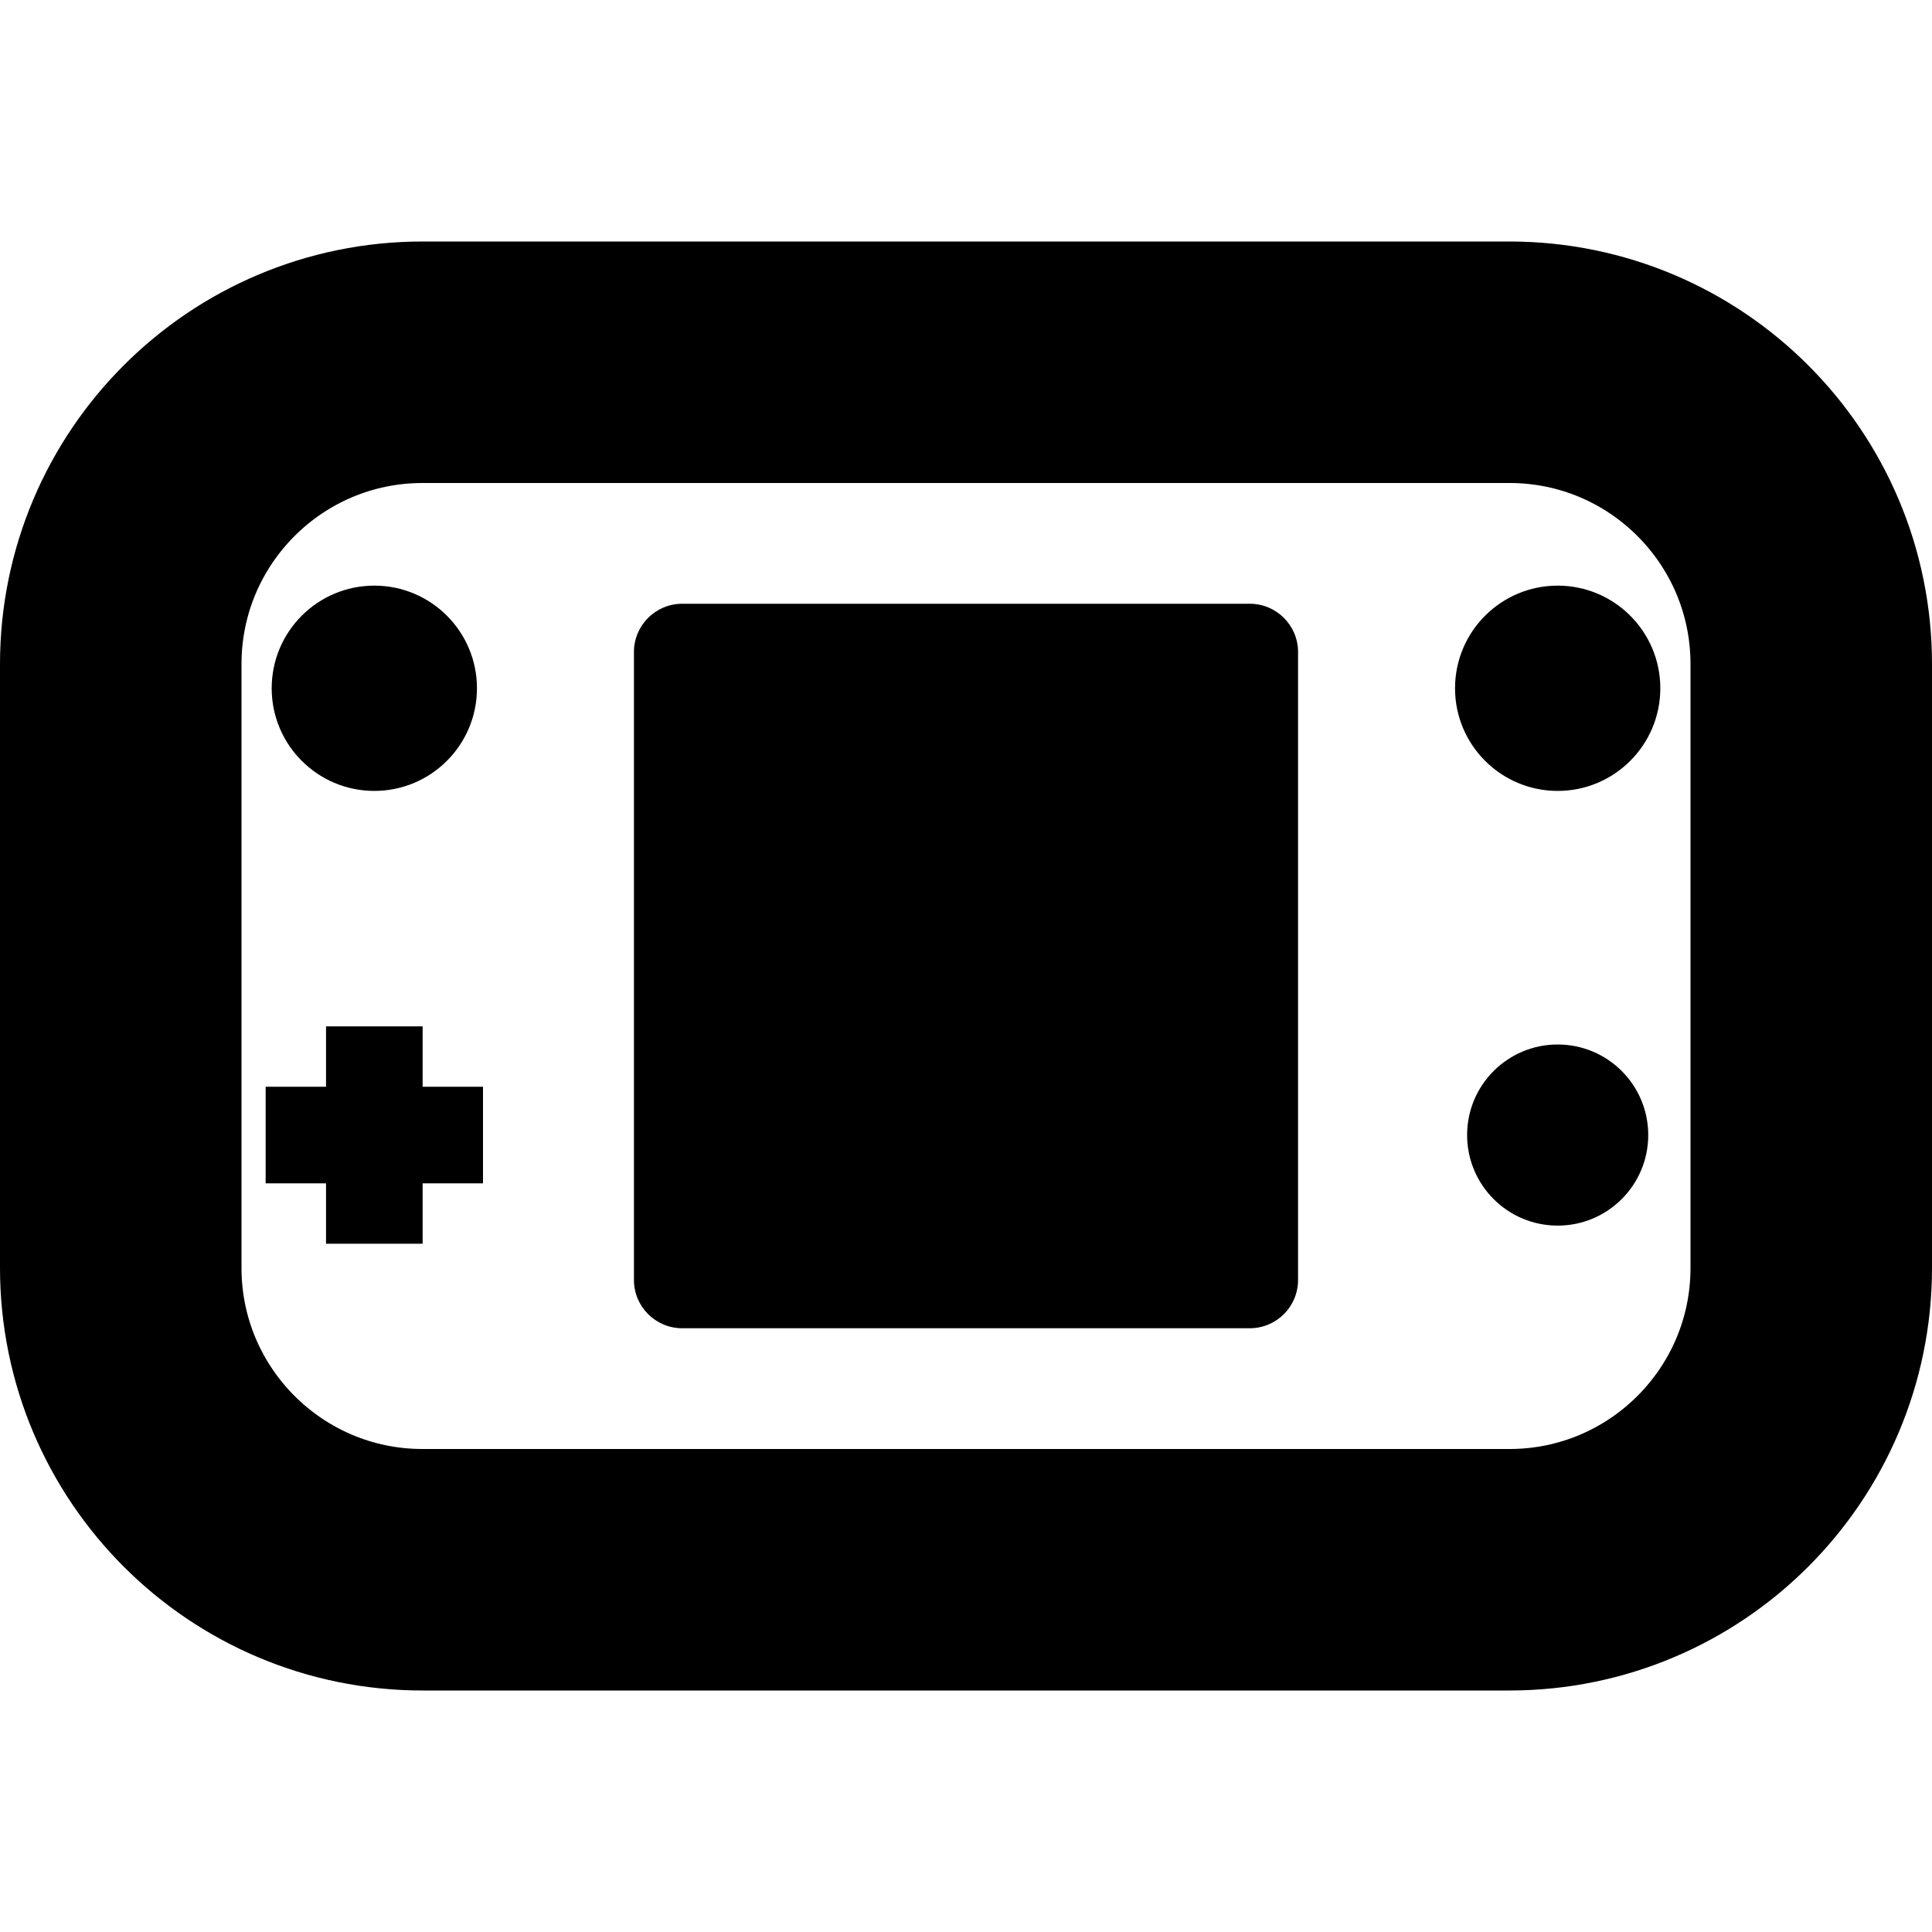
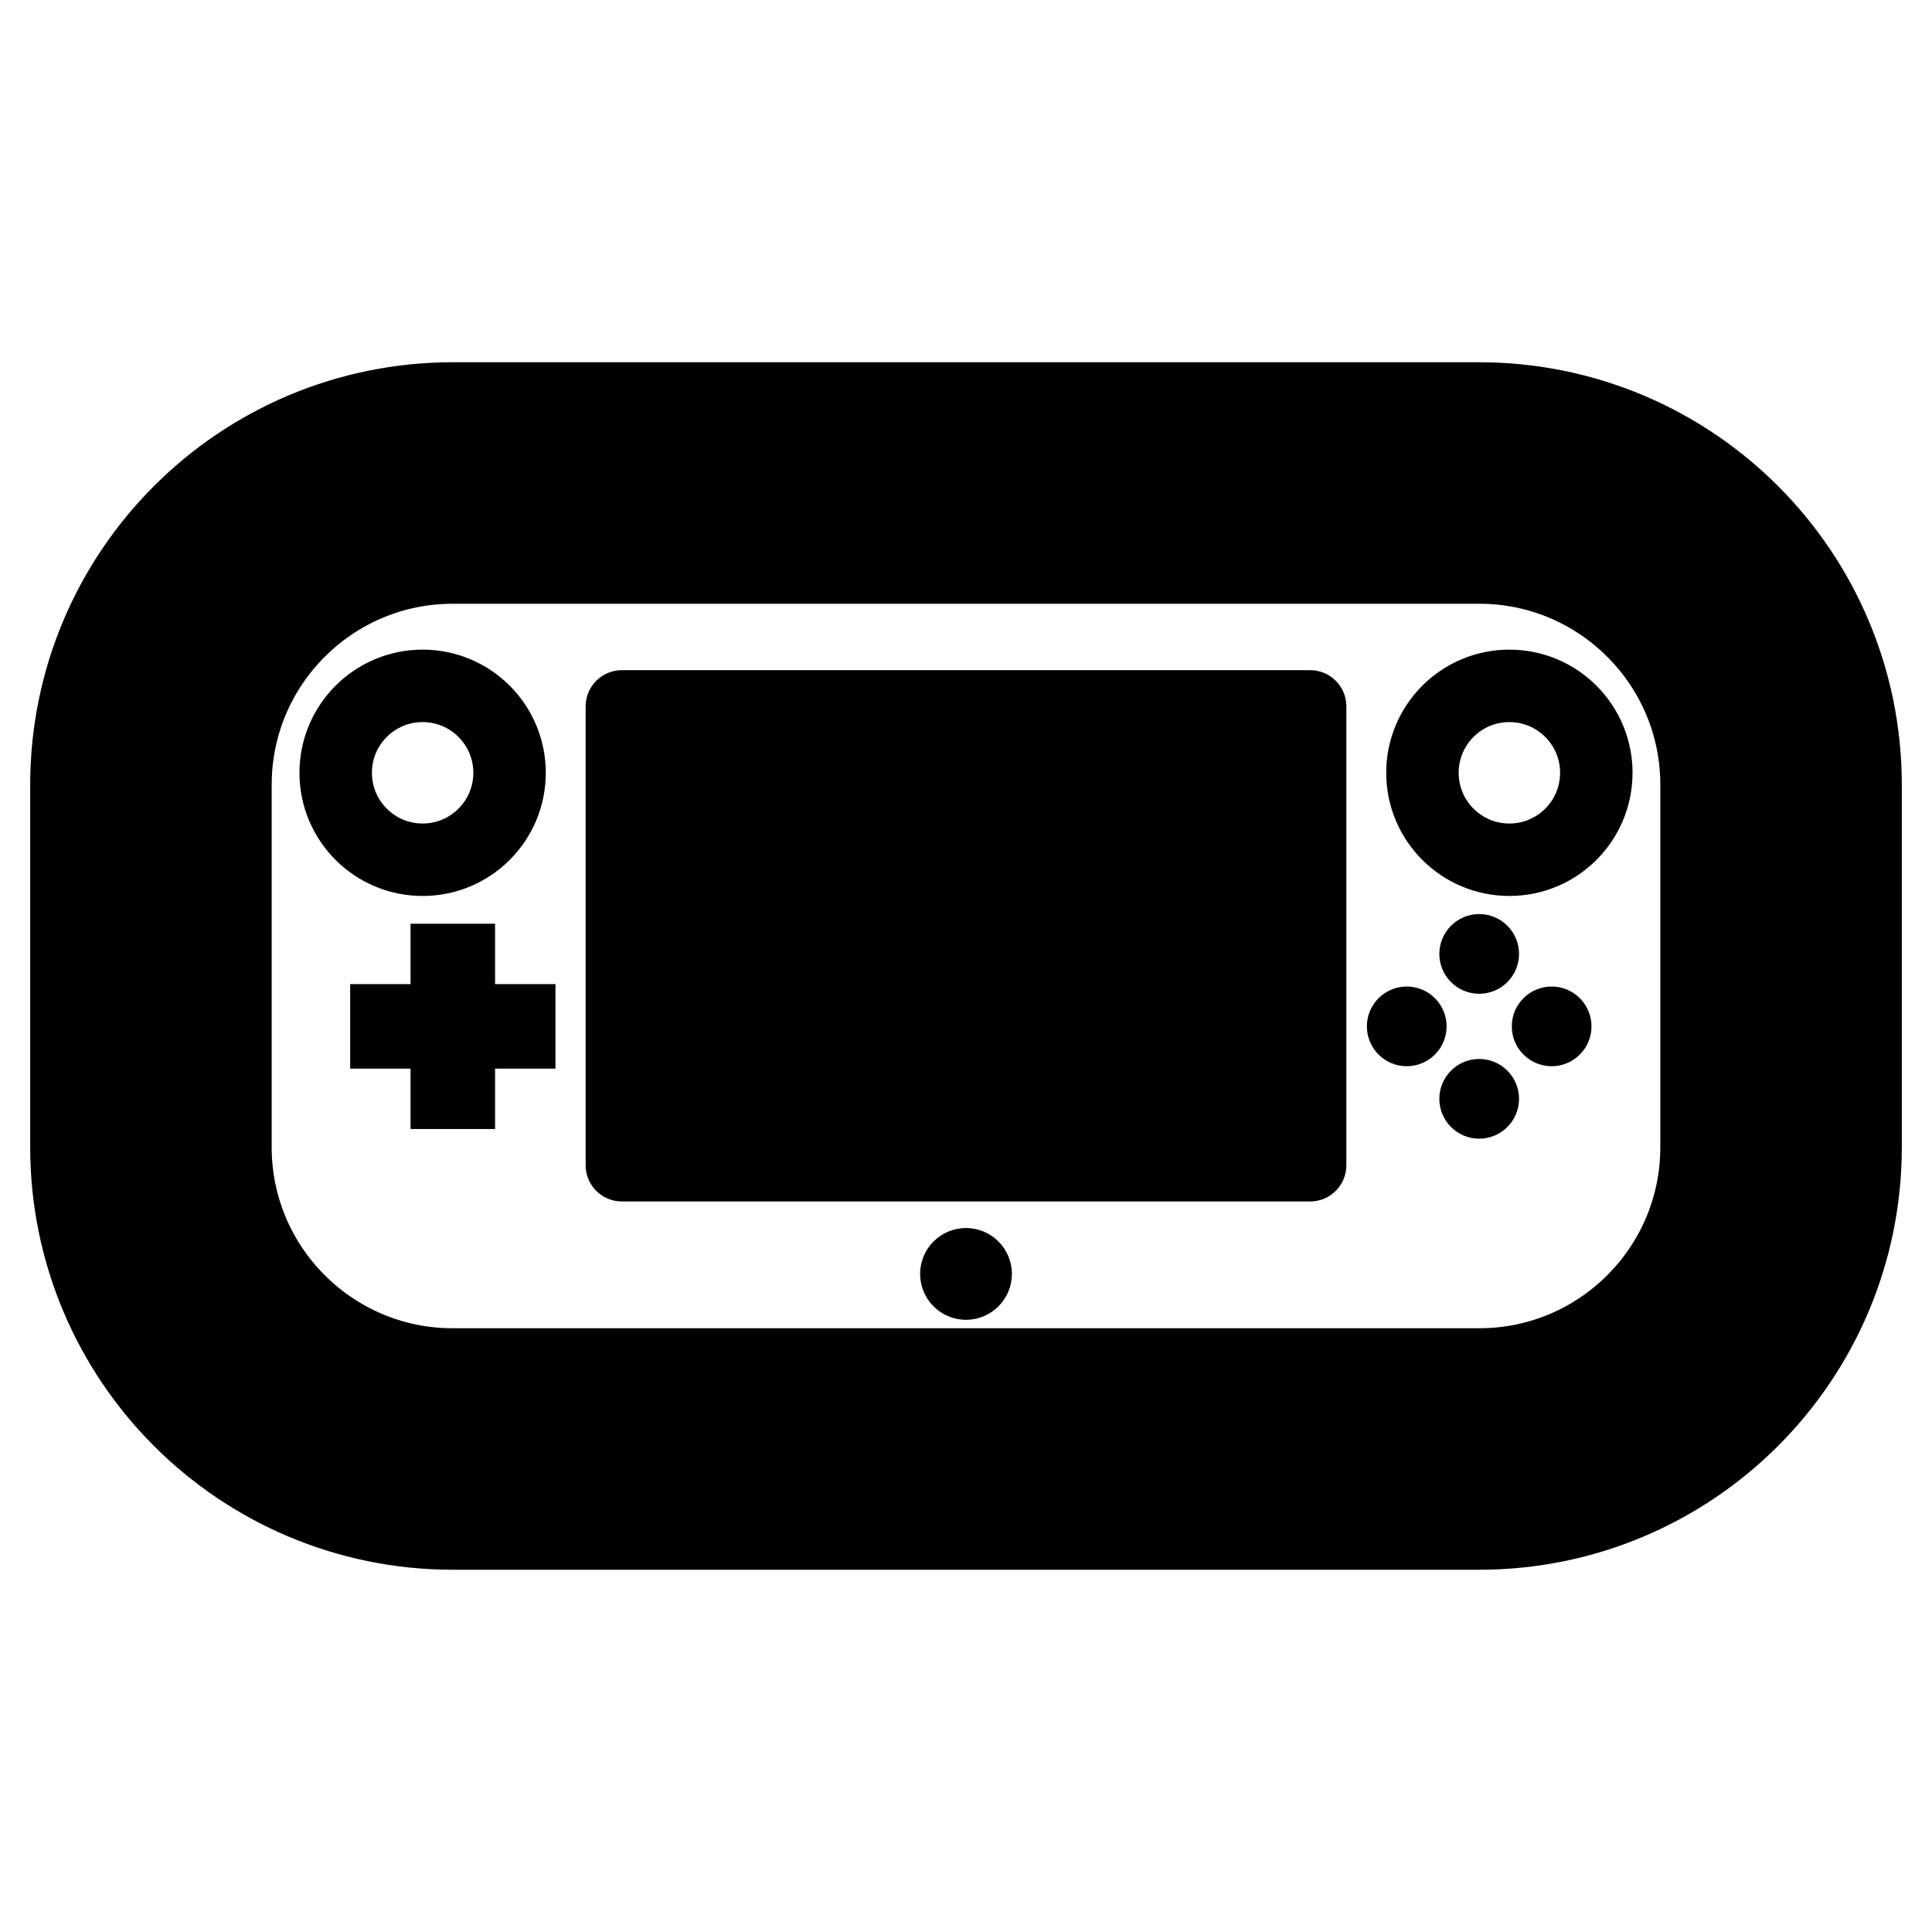
<svg xmlns="http://www.w3.org/2000/svg" width="16" height="16" viewBox="0 0 16 16">
-   <rect x="1" y="3" width="14" height="10" rx="2.5" fill="none" stroke="currentColor" stroke-width="2" stroke-linejoin="round" stroke-linecap="round" />
-   <rect x="5.25" y="5" width="5.5" height="6" rx="0.4" fill="currentColor" />
-   <circle cx="3.1" cy="5.7" r="0.85" fill="currentColor" />
-   <path d="M2.2 9.4h1.8M3.1 8.5v1.8" stroke="currentColor" stroke-width="0.8" />
-   <circle cx="12.9" cy="5.7" r="0.85" fill="currentColor" />
-   <circle cx="12.9" cy="9.4" r="0.75" fill="currentColor" />
+   <rect x="1.25" y="4" width="13.5" height="8" rx="2.5" fill="none" stroke="currentColor" stroke-width="2" />
+   <rect x="4.85" y="5.55" width="6.3" height="4.4" rx="0.3" fill="currentColor" />
+   <circle cx="8" cy="10.55" r="0.38" fill="currentColor" />
+   <circle cx="3.5" cy="6.4" r="0.72" fill="none" stroke="currentColor" stroke-width="0.6" />
+   <circle cx="12.5" cy="6.4" r="0.72" fill="none" stroke="currentColor" stroke-width="0.6" />
+   <path d="M2.9 8.5h1.7M3.75 7.65v1.7" stroke="currentColor" stroke-width="0.7" />
+   <circle cx="12.25" cy="7.9" r="0.33" fill="currentColor" />
+   <circle cx="12.85" cy="8.5" r="0.33" fill="currentColor" />
+   <circle cx="12.25" cy="9.1" r="0.33" fill="currentColor" />
+   <circle cx="11.65" cy="8.5" r="0.33" fill="currentColor" />
</svg>
